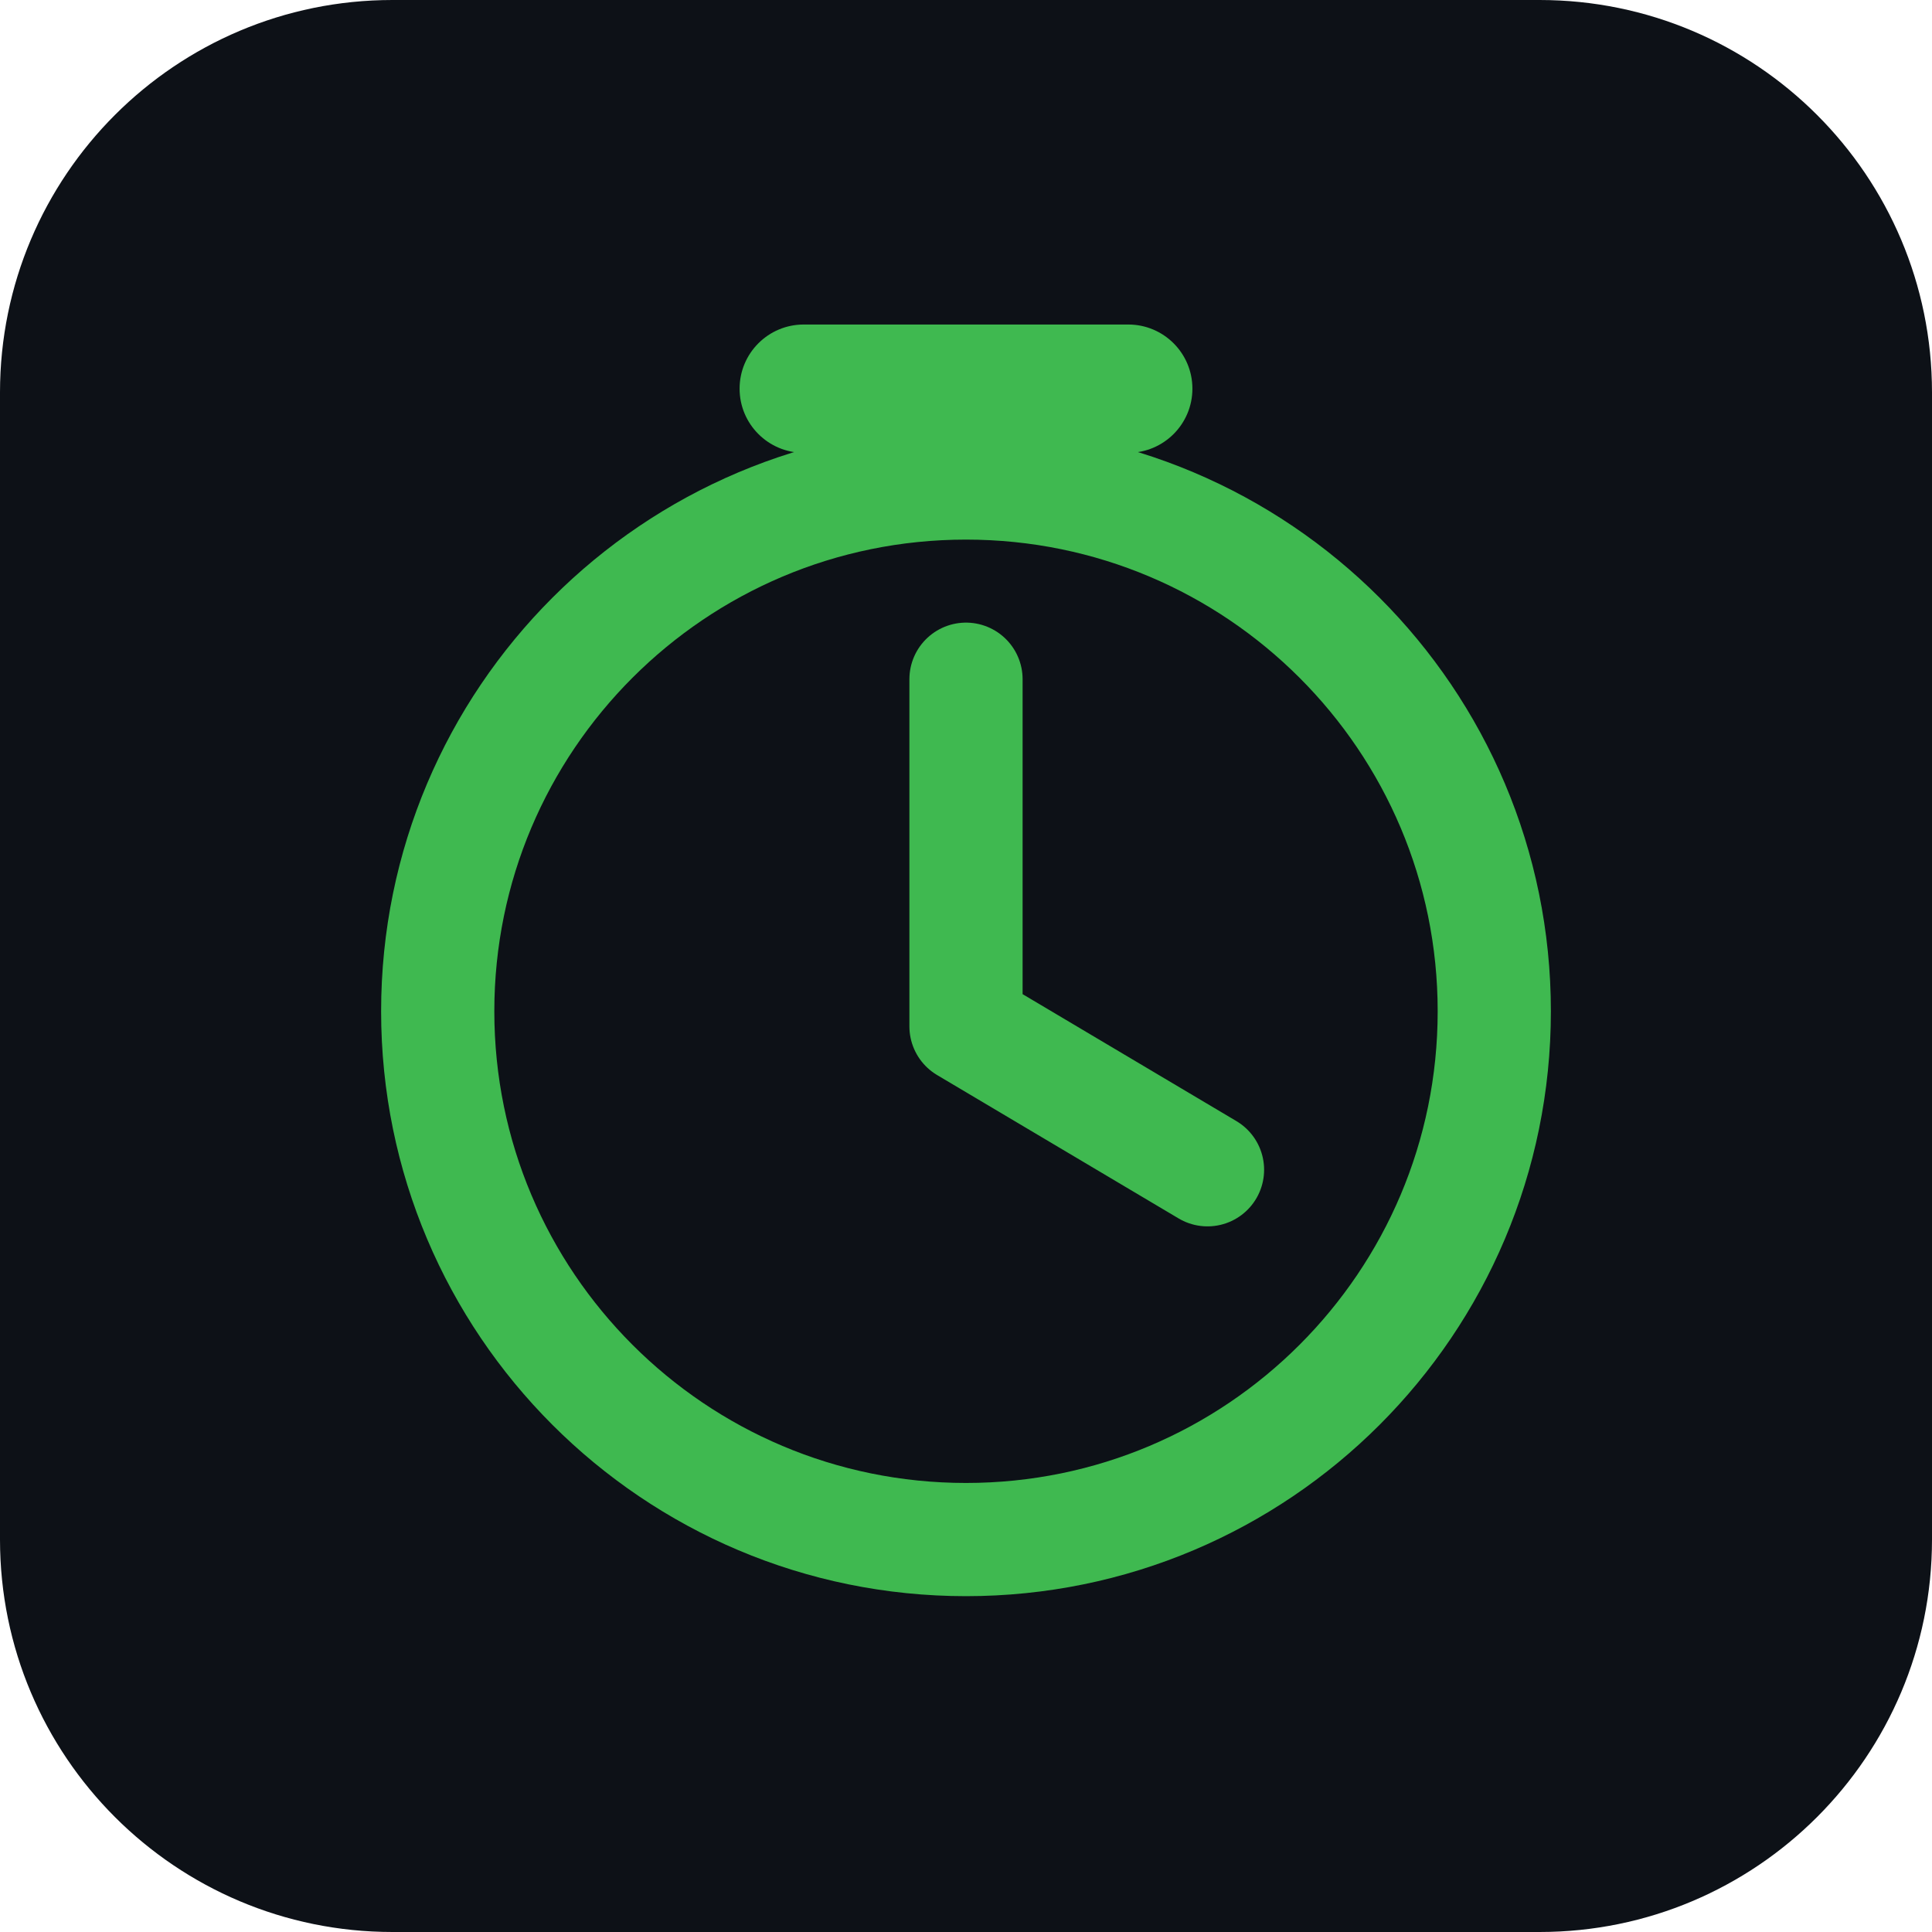
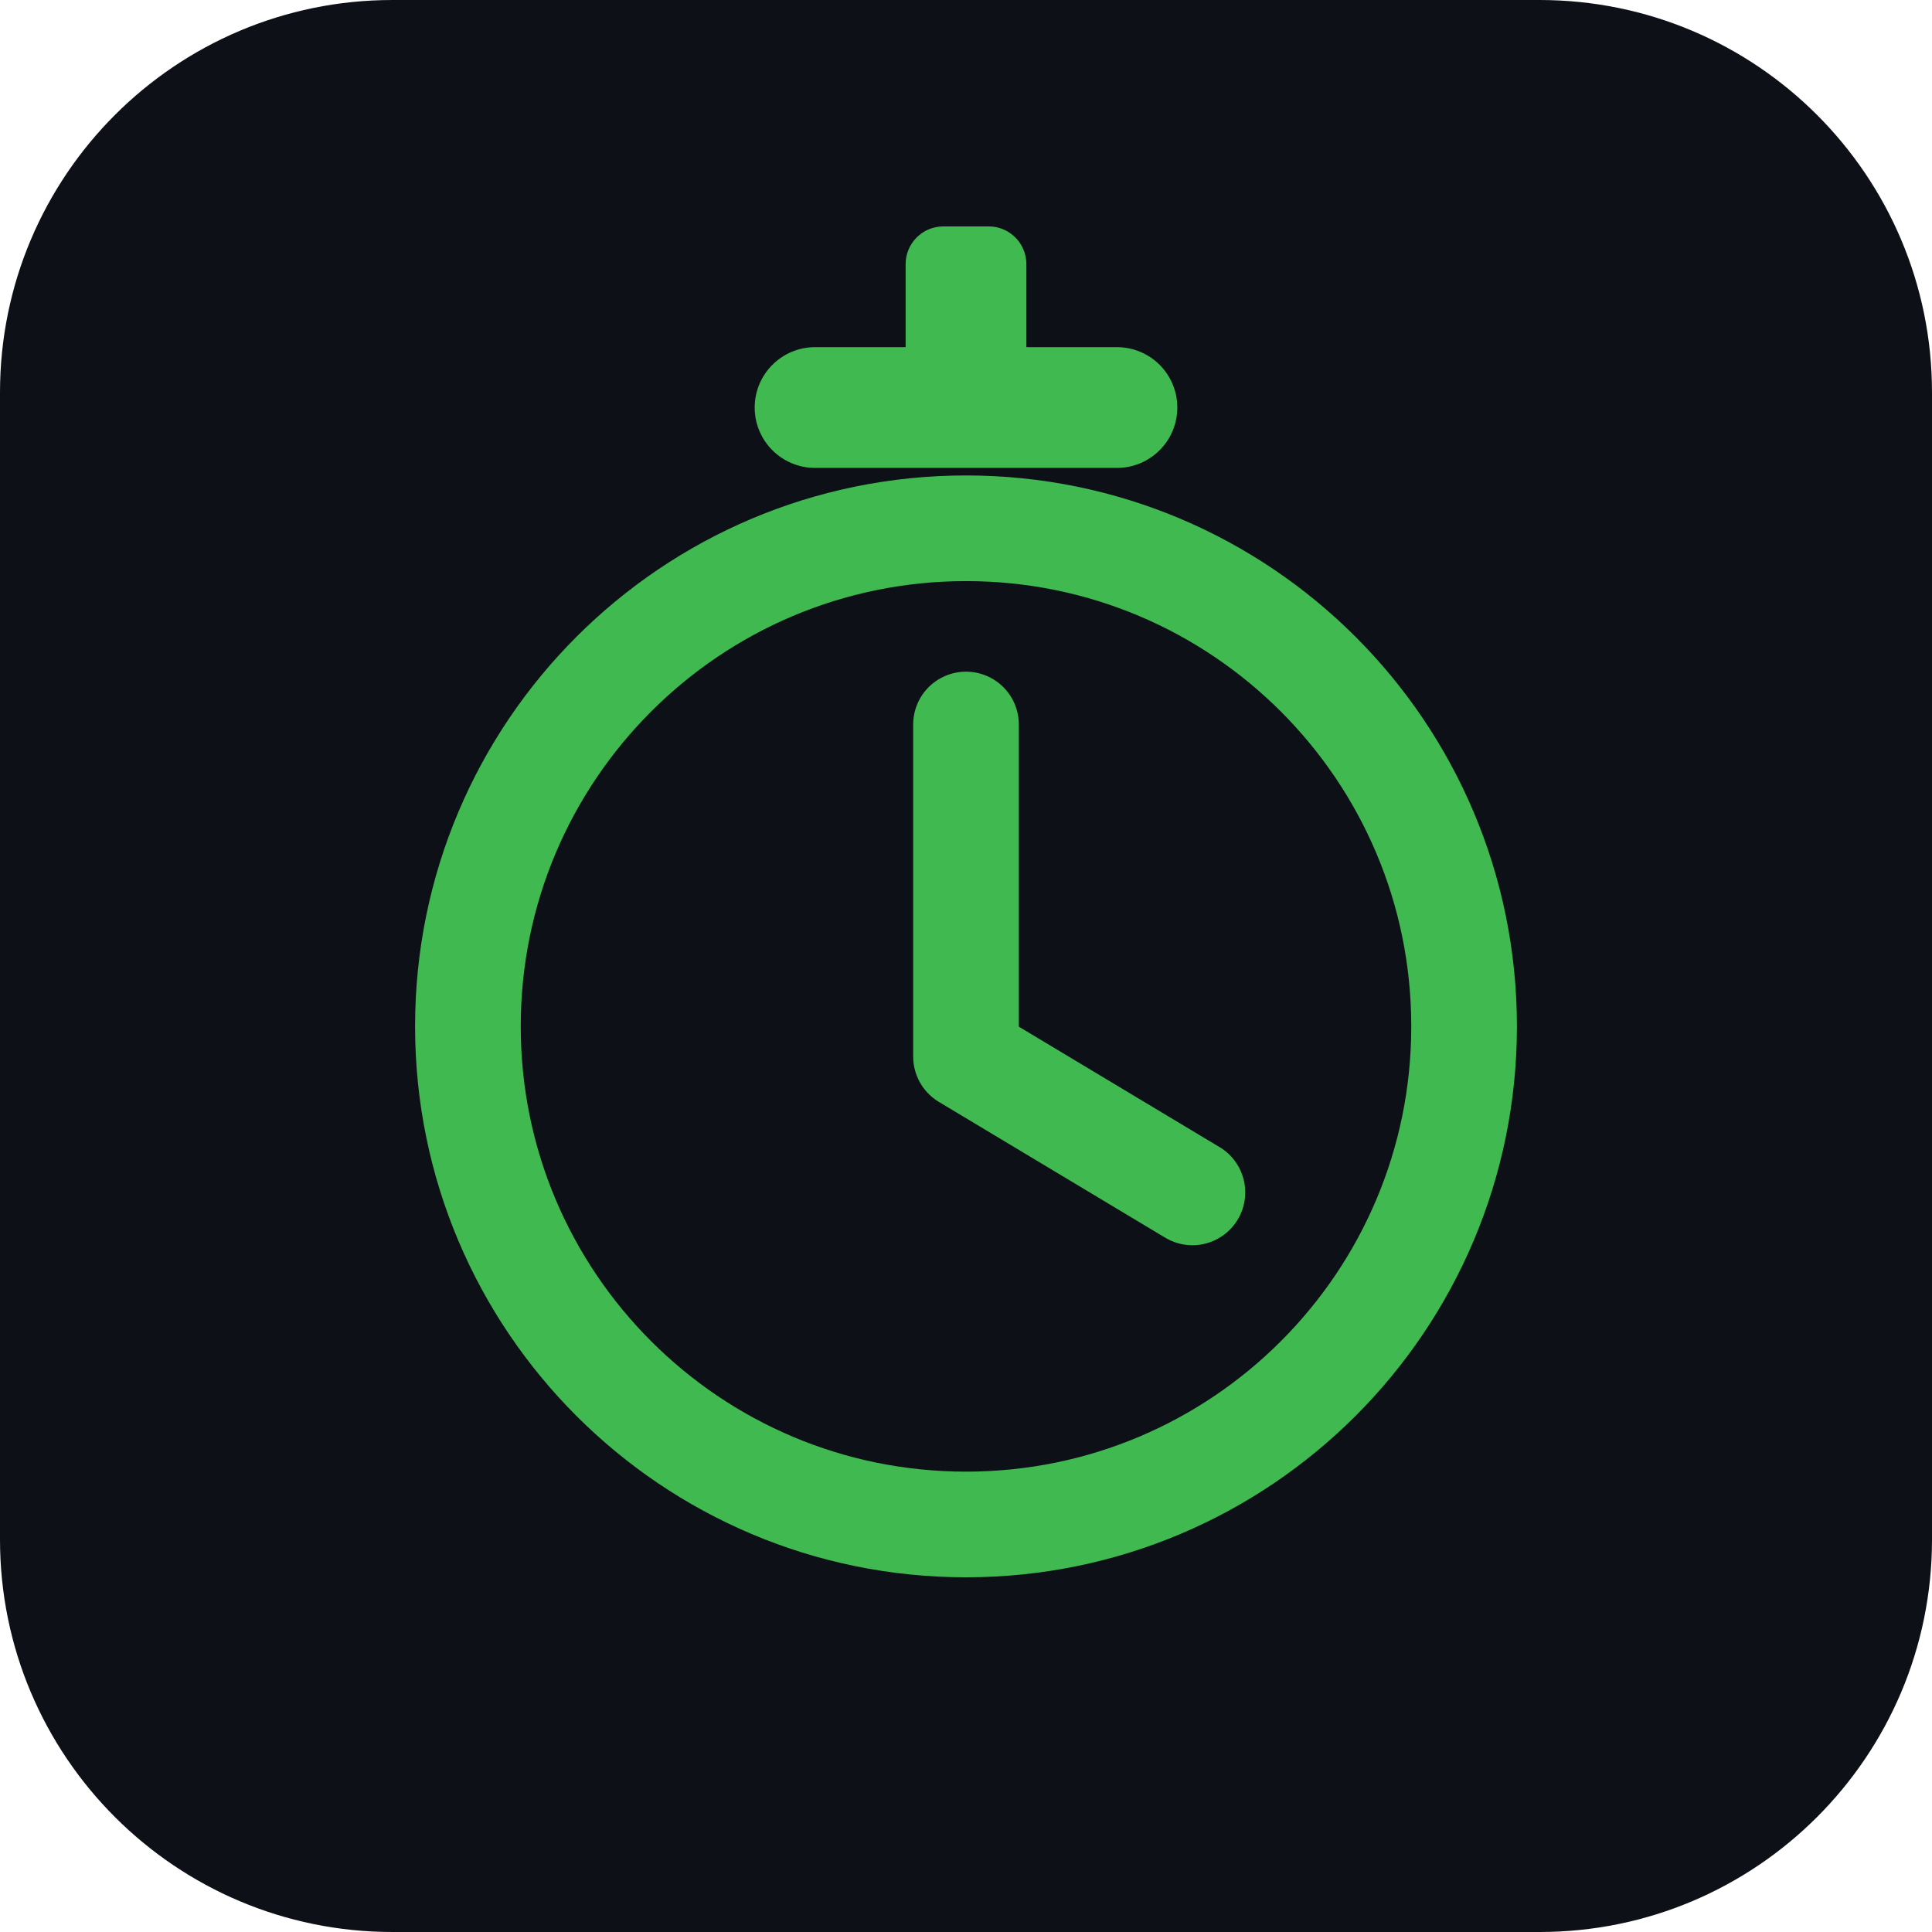
<svg xmlns="http://www.w3.org/2000/svg" viewBox="0 0 512 512">
  <rect width="512" height="512" rx="104" fill="#0d1117" />
-   <circle cx="256" cy="268" r="140" fill="none" stroke="#3fb950" stroke-width="30" />
-   <path d="M256 180v92l64 38" fill="none" stroke="#3fb950" stroke-width="30" stroke-linecap="round" stroke-linejoin="round" />
-   <rect x="196" y="86" width="120" height="34" rx="17" fill="#3fb950" />
+   <circle cx="256" cy="272" r="132" fill="none" stroke="#3fb950" stroke-width="28" />
+   <path d="M256 192v88l60 36" fill="none" stroke="#3fb950" stroke-width="28" stroke-linecap="round" stroke-linejoin="round" />
+   <rect x="200" y="92" width="112" height="32" rx="16" fill="#3fb950" />
+   <rect x="240" y="60" width="32" height="48" rx="10" fill="#3fb950" />
</svg>
